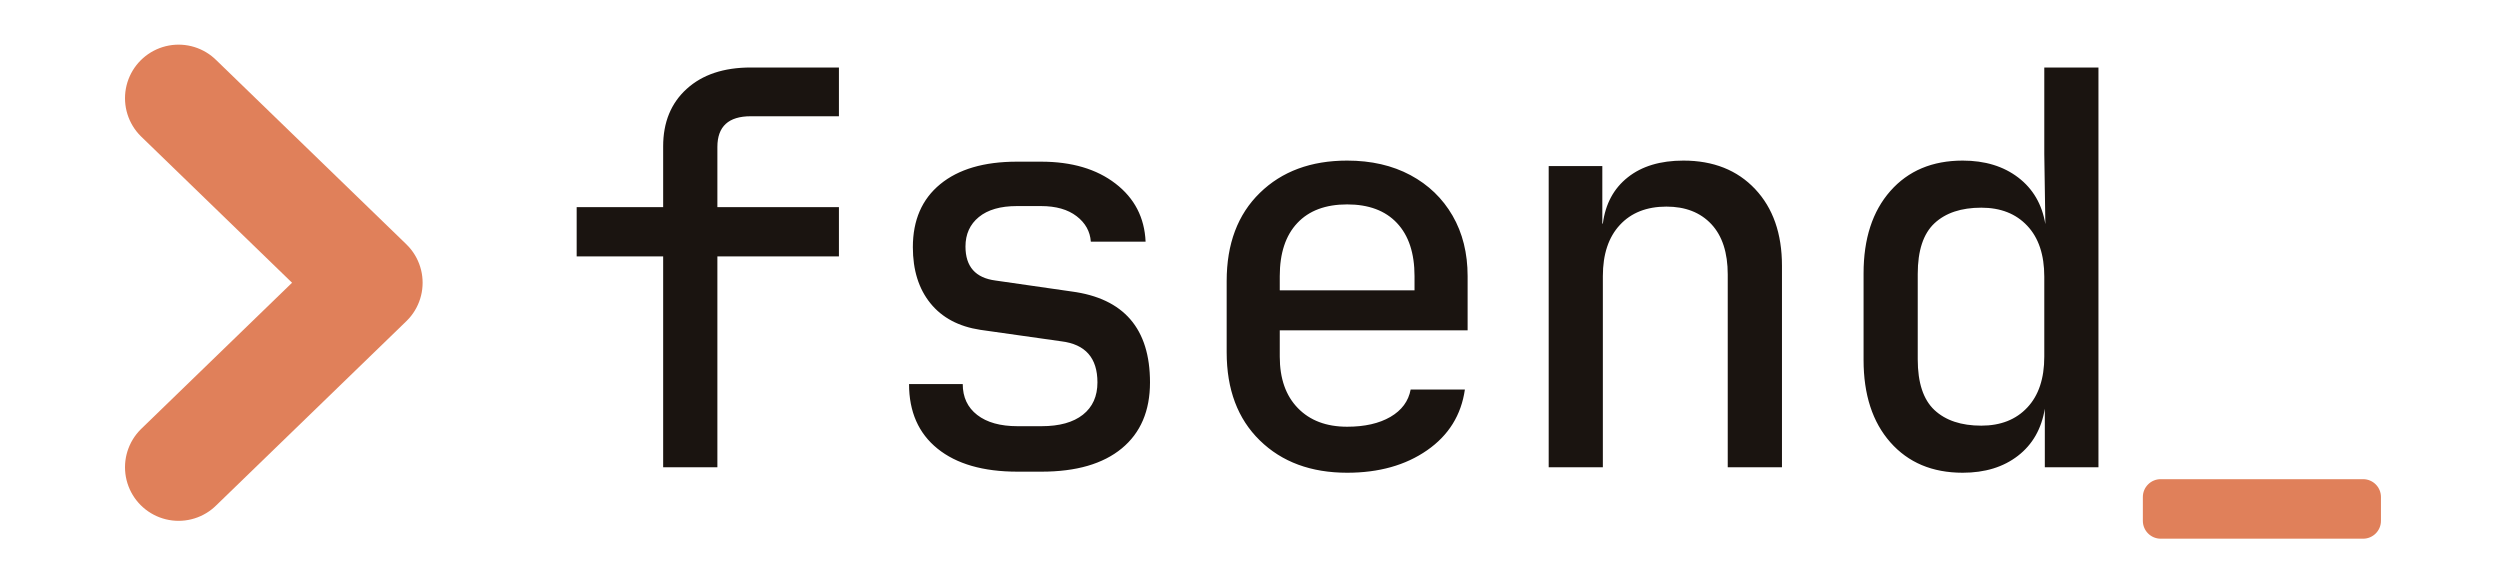
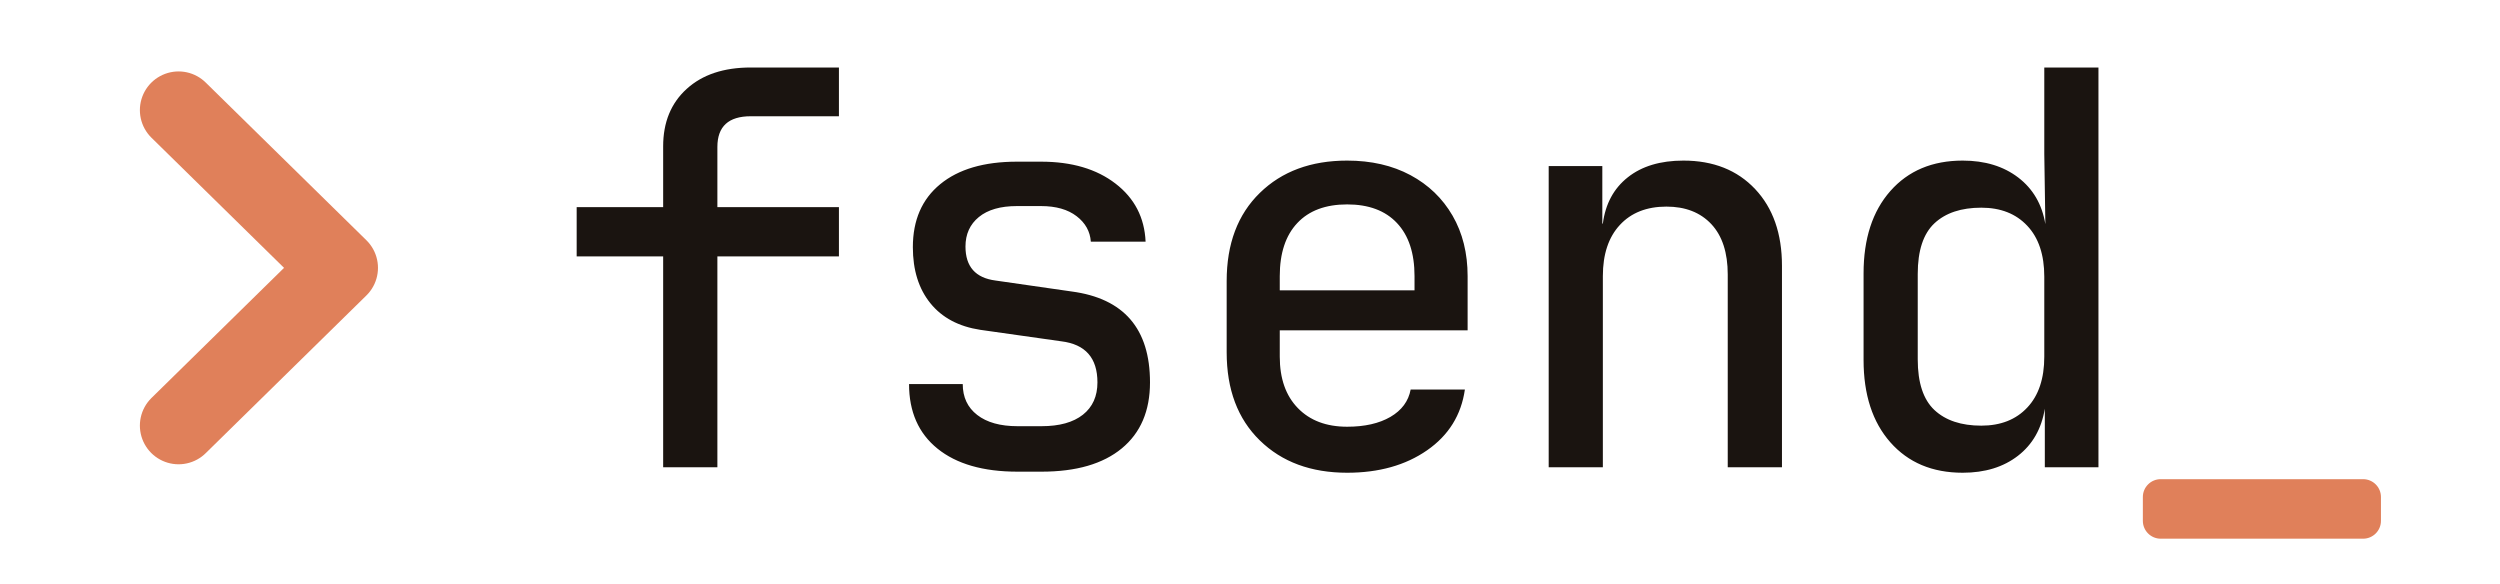
<svg xmlns="http://www.w3.org/2000/svg" viewBox="0 53.5 420 98" fill="none" role="img" aria-label="&gt; fsend_">
-   <path d="M 30 70 L 62 101 L 30 132" fill="none" stroke="#E0805A" stroke-width="18" stroke-linecap="round" stroke-linejoin="round" />
+   <path d="M 30 72 L 57 98.5 L 30 125" fill="none" stroke="#E0805A" stroke-width="13" stroke-linecap="round" stroke-linejoin="round" />
  <path d="M111.41 132V96.58H96.88V88.3H111.41V78.09Q111.41 72.02 115.37 68.43Q119.32 64.84 126.13 64.84H140.94V73.03H126.13Q120.52 73.03 120.52 78.18V88.3H140.94V96.58H120.52V132Z M170.94 132.74Q162.29 132.74 157.5 128.87Q152.72 125.01 152.72 118.02H161.74Q161.74 121.33 164.17 123.21Q166.61 125.1 170.94 125.1H174.98Q179.49 125.1 181.93 123.17Q184.37 121.24 184.37 117.74Q184.37 111.58 178.3 110.84L164.68 108.91Q159.25 108.08 156.31 104.45Q153.36 100.81 153.36 95.02Q153.36 88.21 157.96 84.44Q162.56 80.66 170.84 80.66H174.89Q182.62 80.66 187.4 84.34Q192.19 88.02 192.46 94.1H183.26Q183.08 91.52 180.87 89.82Q178.66 88.12 174.89 88.12H170.84Q166.7 88.12 164.45 89.96Q162.2 91.8 162.2 94.92Q162.2 99.98 167.26 100.63L180.04 102.47Q193.2 104.22 193.2 117.74Q193.2 124.92 188.46 128.83Q183.72 132.74 174.98 132.74Z M226.32 132.92Q217.21 132.92 211.65 127.49Q206.08 122.06 206.08 112.68V100.72Q206.08 91.34 211.65 85.91Q217.21 80.48 226.32 80.48Q232.39 80.48 236.95 82.92Q241.5 85.36 244.03 89.73Q246.56 94.1 246.56 99.89V109H215V113.42Q215 118.94 218.04 122.06Q221.08 125.19 226.32 125.19Q230.74 125.19 233.59 123.54Q236.44 121.88 236.99 118.94H246.1Q245.18 125.38 239.75 129.15Q234.32 132.92 226.32 132.92ZM215 99.89V102.28H237.64V99.89Q237.64 94.1 234.69 90.97Q231.75 87.84 226.32 87.84Q220.89 87.84 217.95 90.97Q215 94.1 215 99.89Z M260.18 132V81.4H269.19V91.06H269.28Q269.93 86.09 273.47 83.29Q277.01 80.48 282.81 80.48Q290.35 80.48 294.86 85.26Q299.37 90.05 299.37 98.14V132H290.26V99.62Q290.26 94.1 287.5 91.15Q284.74 88.21 279.96 88.21Q274.99 88.21 272.14 91.29Q269.28 94.37 269.28 99.89V132Z M329.73 132.92Q322.09 132.92 317.58 127.81Q313.08 122.71 313.08 113.97V99.43Q313.08 90.69 317.58 85.59Q322.09 80.48 329.73 80.48Q335.34 80.48 339.07 83.33Q342.79 86.18 343.62 91.15L343.44 79.38V64.84H352.54V132H343.53V122.16Q342.7 127.22 339.02 130.07Q335.34 132.92 329.73 132.92ZM332.86 125.01Q337.73 125.01 340.58 121.97Q343.44 118.94 343.44 113.42V99.98Q343.44 94.46 340.58 91.43Q337.73 88.39 332.86 88.39Q327.8 88.39 324.99 91.01Q322.18 93.64 322.18 99.52V113.88Q322.18 119.76 324.99 122.39Q327.8 125.01 332.86 125.01Z" fill="#1A1410" />
  <rect x="360" y="134" width="40" height="10" rx="3" fill="#E0805A" />
</svg>
